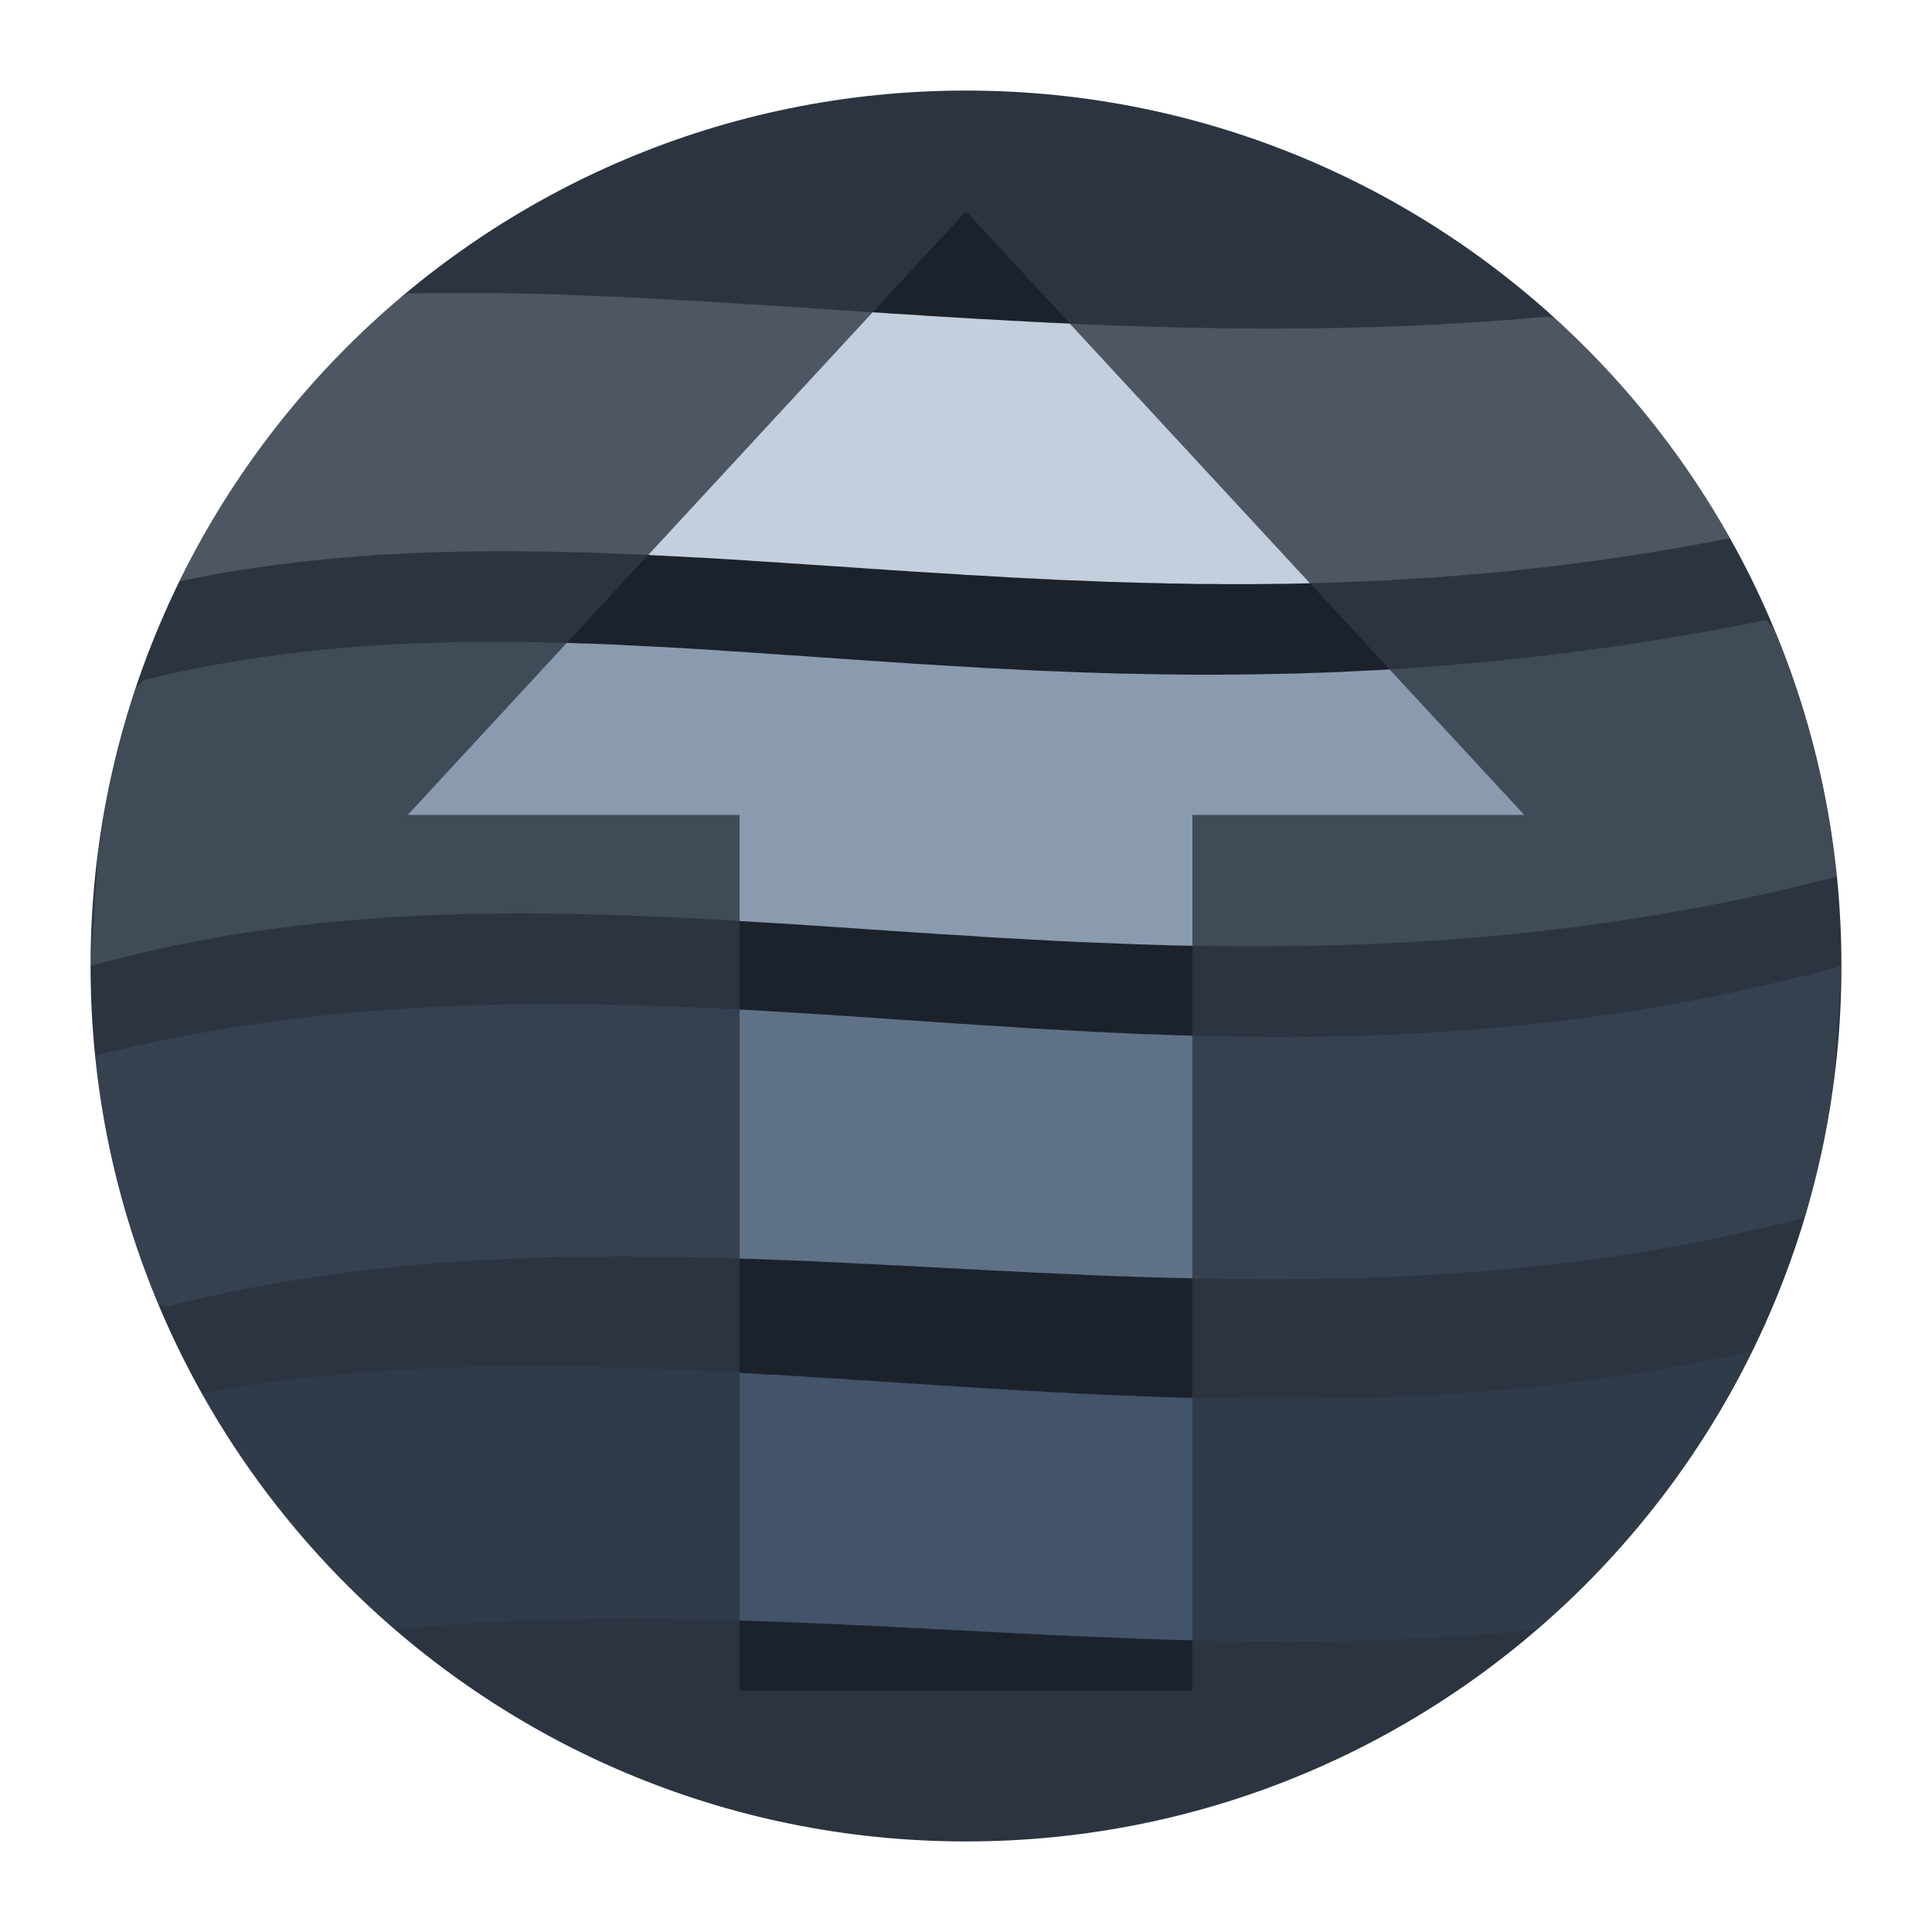
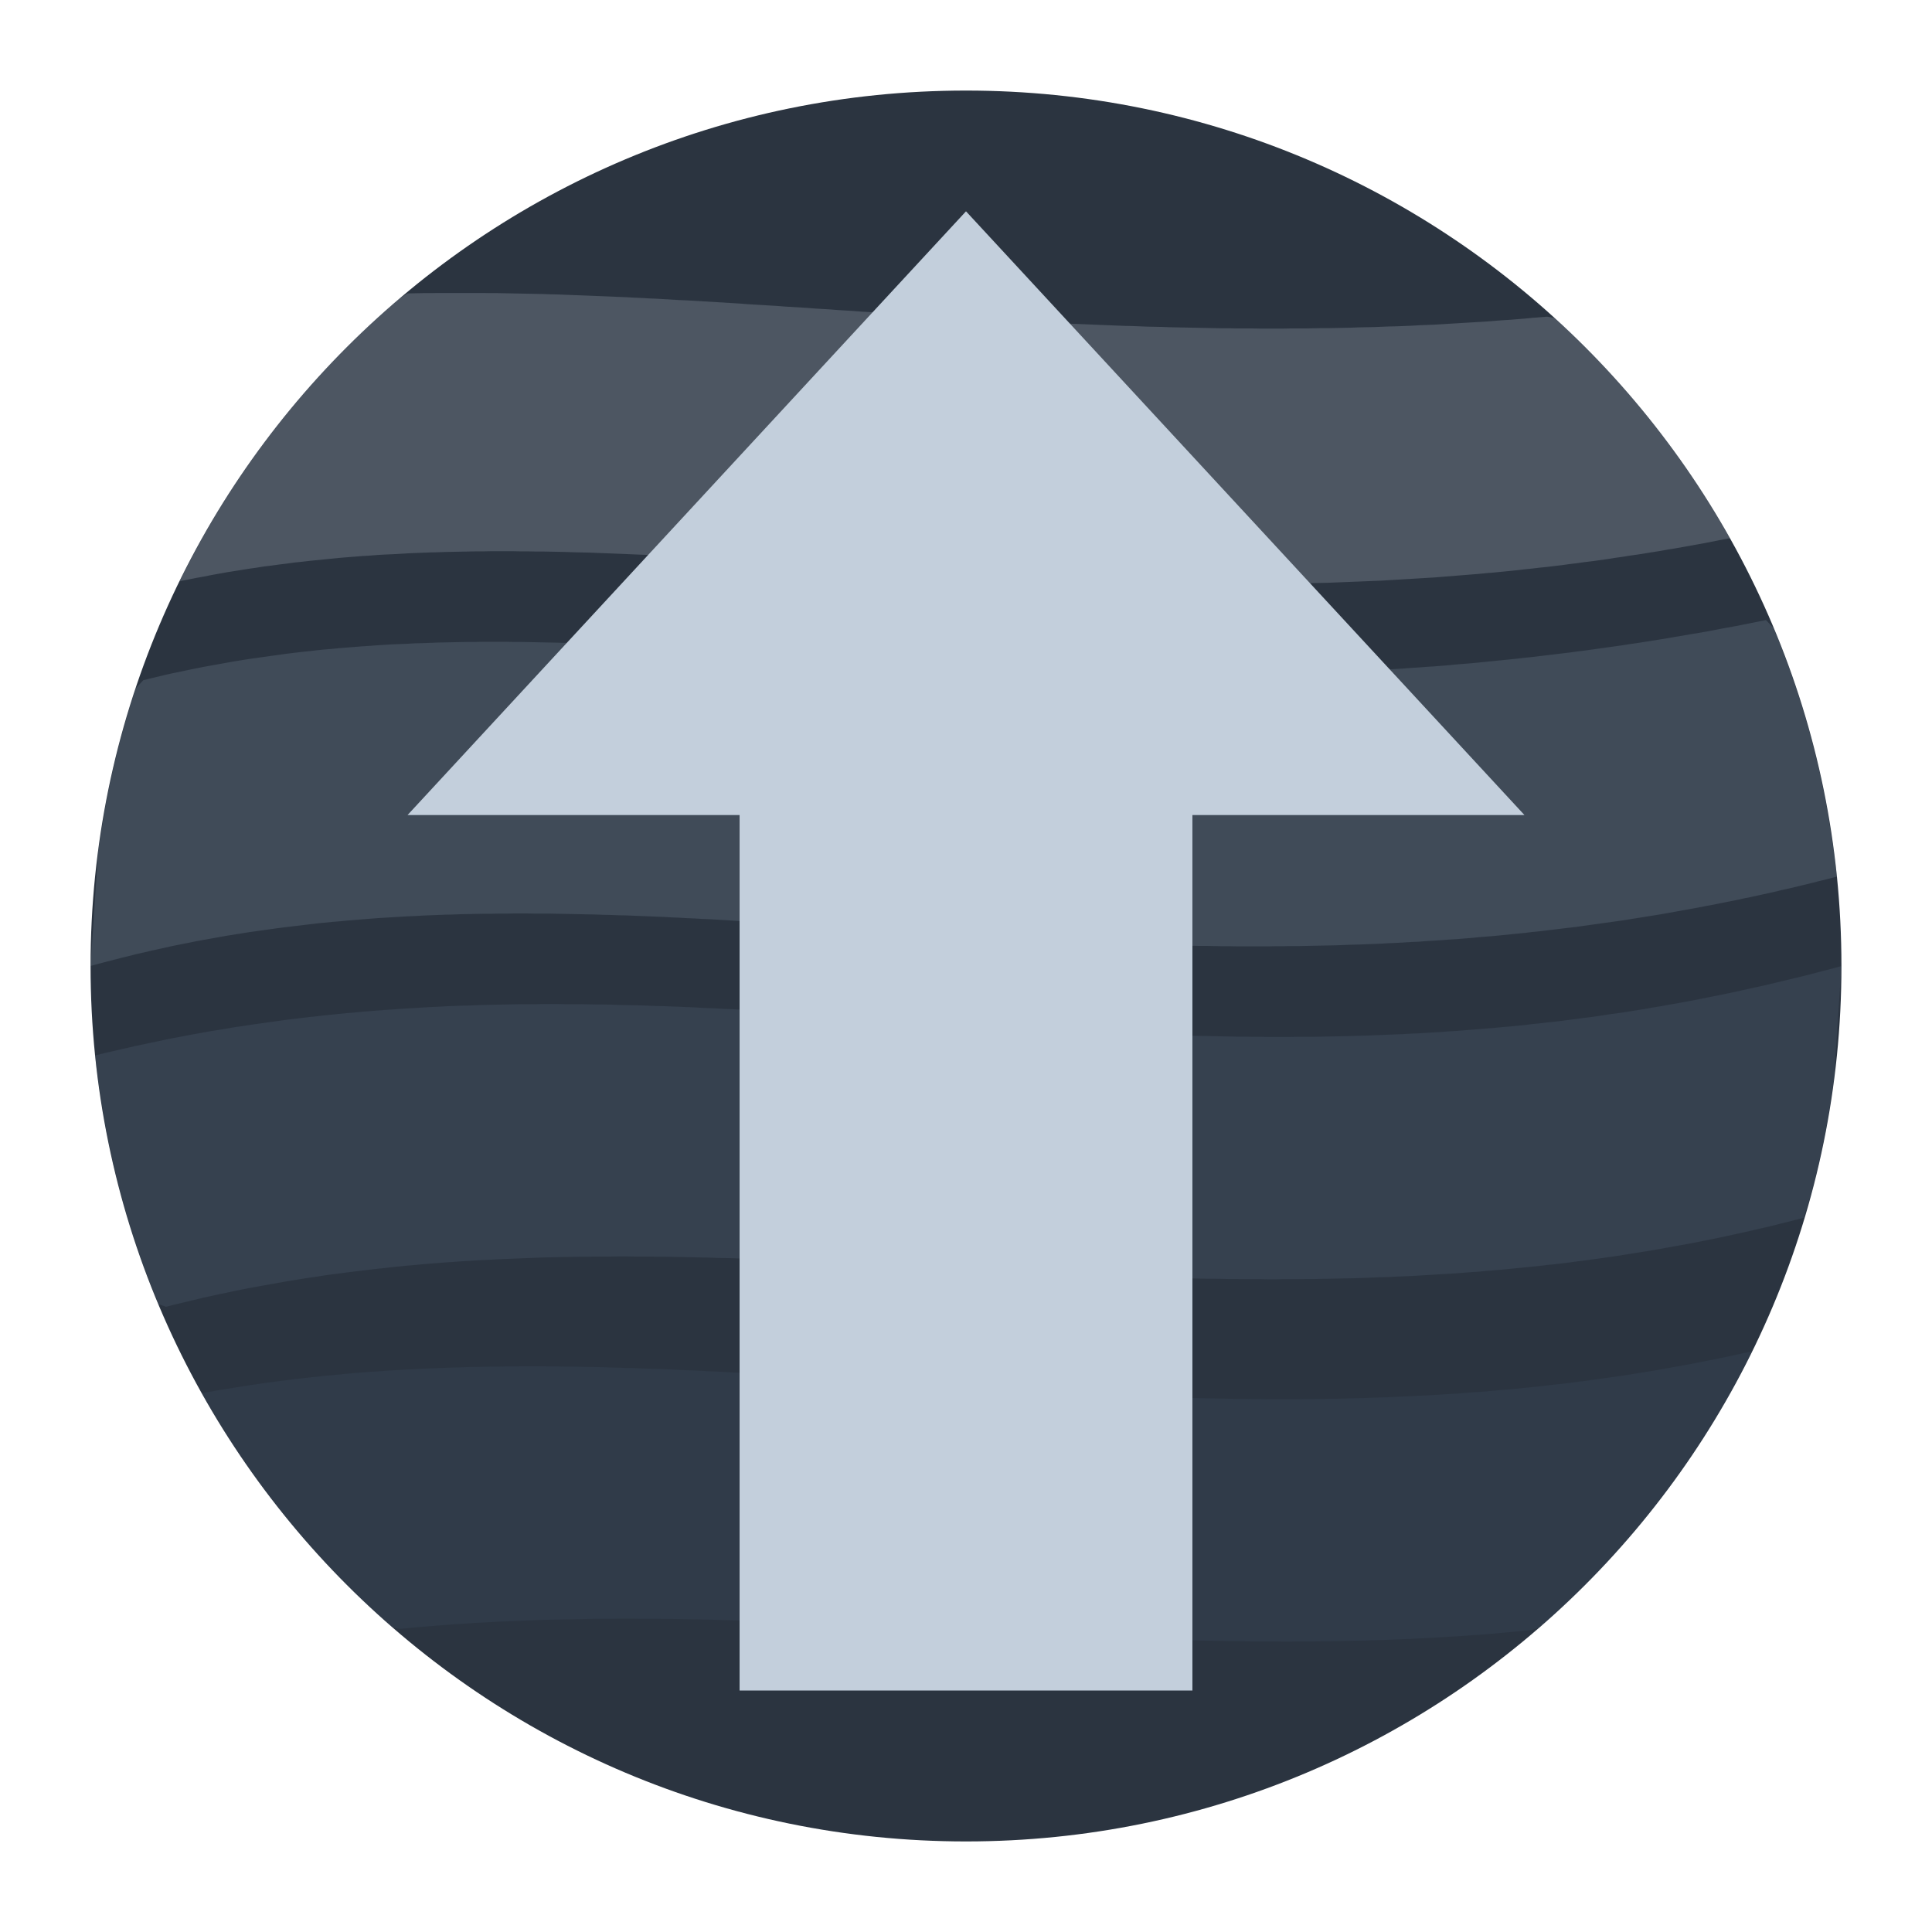
<svg xmlns="http://www.w3.org/2000/svg" viewBox="0 0 128 128">
  <circle cx="64" cy="64" r="58" fill="#2b3440" />
  <path fill="#c3cfdc" fill-opacity="0.22" d="M11.90,38.52 12.00,38.31 12.50,37.32 13.00,36.38 13.50,35.47 14.00,34.61 14.50,33.77 15.00,32.97 15.50,32.19 16.00,31.44 16.50,30.72 17.00,30.01 17.50,29.33 18.00,28.67 18.50,28.03 19.00,27.41 19.50,26.80 20.00,26.21 20.50,25.64 21.00,25.08 21.50,24.53 22.00,24.00 22.50,23.48 23.00,22.98 23.50,22.48 24.00,22.00 24.50,21.53 25.00,21.07 25.50,20.62 26.00,20.18 26.50,19.75 27.00,19.44 27.50,19.43 28.00,19.42 28.50,19.42 29.00,19.41 29.50,19.41 30.00,19.41 30.50,19.41 31.00,19.41 31.50,19.41 32.00,19.41 32.50,19.42 33.00,19.42 33.50,19.43 34.00,19.44 34.50,19.45 35.00,19.46 35.50,19.47 36.00,19.48 36.50,19.50 37.00,19.51 37.50,19.53 38.00,19.55 38.50,19.57 39.00,19.59 39.50,19.61 40.00,19.63 40.50,19.65 41.00,19.67 41.50,19.69 42.00,19.72 42.50,19.74 43.00,19.77 43.50,19.79 44.00,19.82 44.50,19.85 45.00,19.88 45.50,19.90 46.00,19.93 46.50,19.96 47.00,19.99 47.50,20.02 48.00,20.05 48.50,20.08 49.00,20.11 49.50,20.15 50.00,20.18 50.50,20.21 51.00,20.24 51.50,20.27 52.00,20.31 52.50,20.34 53.00,20.37 53.50,20.40 54.00,20.44 54.50,20.47 55.00,20.50 55.50,20.54 56.00,20.57 56.50,20.60 57.00,20.64 57.50,20.67 58.00,20.70 58.50,20.73 59.00,20.77 59.50,20.80 60.00,20.83 60.50,20.86 61.00,20.89 61.50,20.93 62.00,20.96 62.50,20.99 63.00,21.02 63.50,21.05 64.00,21.08 64.50,21.11 65.00,21.14 65.50,21.16 66.00,21.19 66.50,21.22 67.00,21.25 67.50,21.27 68.00,21.30 68.50,21.33 69.00,21.35 69.50,21.38 70.00,21.40 70.50,21.42 71.00,21.45 71.50,21.47 72.00,21.49 72.50,21.51 73.00,21.53 73.50,21.55 74.00,21.57 74.50,21.59 75.00,21.60 75.50,21.62 76.00,21.64 76.50,21.65 77.00,21.66 77.50,21.68 78.00,21.69 78.50,21.70 79.00,21.71 79.50,21.72 80.00,21.73 80.50,21.74 81.00,21.75 81.50,21.75 82.00,21.76 82.50,21.76 83.00,21.76 83.50,21.77 84.00,21.77 84.50,21.77 85.00,21.77 85.50,21.76 86.00,21.76 86.50,21.76 87.00,21.75 87.50,21.74 88.00,21.74 88.50,21.73 89.00,21.72 89.50,21.71 90.00,21.69 90.50,21.68 91.00,21.67 91.50,21.65 92.00,21.63 92.50,21.62 93.00,21.60 93.50,21.58 94.00,21.55 94.50,21.53 95.00,21.51 95.50,21.48 96.00,21.45 96.50,21.42 97.00,21.39 97.50,21.36 98.00,21.33 98.50,21.30 99.00,21.26 99.50,21.22 100.00,21.19 100.50,21.15 101.00,21.11 101.50,21.06 102.00,21.02 102.50,20.98 103.00,21.07 103.50,21.53 104.00,22.00 104.50,22.48 105.00,22.98 105.50,23.48 106.00,24.00 106.50,24.53 107.00,25.08 107.50,25.64 108.00,26.21 108.50,26.80 109.00,27.41 109.50,28.03 110.00,28.67 110.50,29.33 111.00,30.01 111.50,30.72 112.00,31.44 112.50,32.19 113.00,32.97 113.50,33.77 114.00,34.61 114.50,35.47 114.60,35.66 114.60,35.66 114.50,35.68 114.00,35.77 113.50,35.87 113.00,35.97 112.50,36.06 112.00,36.15 111.50,36.24 111.00,36.33 110.50,36.41 110.00,36.50 109.50,36.58 109.00,36.66 108.50,36.74 108.00,36.81 107.50,36.89 107.00,36.96 106.50,37.04 106.00,37.11 105.50,37.18 105.00,37.24 104.50,37.31 104.00,37.37 103.50,37.44 103.00,37.50 102.50,37.56 102.00,37.61 101.50,37.67 101.00,37.72 100.50,37.78 100.00,37.83 99.50,37.88 99.00,37.93 98.50,37.97 98.00,38.02 97.50,38.06 97.00,38.10 96.50,38.14 96.00,38.18 95.50,38.22 95.00,38.26 94.50,38.29 94.00,38.32 93.50,38.35 93.00,38.38 92.50,38.41 92.00,38.44 91.50,38.47 91.00,38.49 90.50,38.51 90.00,38.53 89.50,38.55 89.00,38.57 88.50,38.59 88.00,38.61 87.50,38.62 87.00,38.63 86.50,38.65 86.00,38.66 85.50,38.67 85.00,38.68 84.50,38.68 84.00,38.69 83.50,38.69 83.00,38.70 82.50,38.70 82.00,38.70 81.50,38.70 81.00,38.70 80.50,38.69 80.00,38.69 79.50,38.69 79.00,38.68 78.50,38.67 78.00,38.66 77.50,38.66 77.00,38.64 76.50,38.63 76.00,38.62 75.50,38.61 75.00,38.59 74.50,38.58 74.00,38.56 73.50,38.55 73.00,38.53 72.50,38.51 72.00,38.49 71.50,38.47 71.00,38.45 70.50,38.43 70.00,38.41 69.50,38.38 69.00,38.36 68.50,38.33 68.00,38.31 67.50,38.28 67.00,38.26 66.50,38.23 66.00,38.20 65.50,38.17 65.00,38.14 64.50,38.11 64.00,38.09 63.50,38.05 63.00,38.02 62.50,37.99 62.00,37.96 61.50,37.93 61.00,37.90 60.50,37.87 60.00,37.83 59.50,37.80 59.00,37.77 58.50,37.73 58.00,37.70 57.50,37.67 57.00,37.63 56.50,37.60 56.00,37.56 55.50,37.53 55.00,37.50 54.50,37.46 54.00,37.43 53.50,37.40 53.00,37.36 52.50,37.33 52.00,37.30 51.50,37.26 51.00,37.23 50.50,37.20 50.00,37.17 49.50,37.13 49.00,37.10 48.50,37.07 48.00,37.04 47.50,37.01 47.00,36.98 46.50,36.95 46.00,36.93 45.50,36.90 45.00,36.87 44.50,36.85 44.00,36.82 43.50,36.80 43.00,36.77 42.50,36.75 42.00,36.73 41.50,36.71 41.00,36.69 40.50,36.67 40.00,36.65 39.50,36.63 39.00,36.61 38.50,36.60 38.00,36.59 37.50,36.57 37.00,36.56 36.50,36.55 36.00,36.54 35.50,36.54 35.00,36.53 34.50,36.53 34.00,36.52 33.50,36.52 33.00,36.52 32.50,36.52 32.00,36.53 31.50,36.53 31.00,36.54 30.50,36.55 30.00,36.56 29.50,36.57 29.00,36.59 28.50,36.60 28.00,36.62 27.50,36.64 27.00,36.66 26.50,36.69 26.00,36.72 25.50,36.74 25.00,36.77 24.50,36.81 24.00,36.84 23.50,36.88 23.00,36.92 22.50,36.96 22.00,37.01 21.50,37.06 21.00,37.11 20.50,37.16 20.00,37.22 19.50,37.27 19.00,37.34 18.50,37.40 18.00,37.47 17.50,37.53 17.00,37.61 16.50,37.68 16.00,37.76 15.50,37.84 15.00,37.92 14.50,38.01 14.00,38.10 13.50,38.20 13.00,38.29 12.50,38.39 12.00,38.49 11.90,38.52Z" />
  <path fill="#8a9bb0" fill-opacity="0.22" d="M6.00,64.00 6.50,56.40 7.00,53.28 7.50,50.89 8.00,48.90 8.50,47.16 9.00,45.59 9.50,45.06 10.00,44.94 10.50,44.82 11.00,44.70 11.50,44.59 12.00,44.49 12.50,44.38 13.00,44.28 13.50,44.18 14.00,44.09 14.50,44.00 15.00,43.91 15.50,43.82 16.00,43.74 16.50,43.66 17.00,43.59 17.50,43.52 18.00,43.45 18.50,43.38 19.00,43.31 19.50,43.25 20.00,43.19 20.50,43.14 21.00,43.08 21.50,43.03 22.00,42.99 22.50,42.94 23.00,42.90 23.50,42.86 24.00,42.82 24.50,42.79 25.00,42.75 25.50,42.72 26.00,42.69 26.50,42.67 27.00,42.65 27.50,42.62 28.00,42.61 28.50,42.59 29.00,42.57 29.50,42.56 30.00,42.55 30.50,42.54 31.00,42.53 31.50,42.53 32.00,42.52 32.50,42.52 33.00,42.52 33.50,42.52 34.00,42.53 34.50,42.53 35.00,42.54 35.50,42.55 36.00,42.56 36.50,42.57 37.00,42.58 37.50,42.59 38.00,42.61 38.50,42.63 39.00,42.64 39.50,42.66 40.00,42.68 40.50,42.70 41.00,42.72 41.50,42.75 42.00,42.77 42.50,42.80 43.00,42.82 43.50,42.85 44.00,42.87 44.50,42.90 45.00,42.93 45.50,42.96 46.00,42.99 46.50,43.02 47.00,43.05 47.50,43.08 48.00,43.12 48.50,43.15 49.00,43.18 49.50,43.21 50.00,43.25 50.50,43.28 51.00,43.32 51.50,43.35 52.00,43.39 52.50,43.42 53.00,43.45 53.50,43.49 54.00,43.52 54.50,43.56 55.00,43.59 55.50,43.63 56.00,43.66 56.50,43.70 57.00,43.73 57.50,43.77 58.00,43.80 58.50,43.83 59.00,43.87 59.50,43.90 60.00,43.93 60.50,43.97 61.00,44.00 61.50,44.03 62.00,44.06 62.50,44.09 63.00,44.12 63.50,44.15 64.00,44.18 64.50,44.21 65.00,44.24 65.50,44.27 66.00,44.29 66.50,44.32 67.00,44.34 67.50,44.37 68.00,44.39 68.50,44.42 69.00,44.44 69.50,44.46 70.00,44.48 70.50,44.50 71.00,44.52 71.50,44.54 72.00,44.56 72.50,44.57 73.00,44.59 73.50,44.60 74.00,44.62 74.50,44.63 75.00,44.64 75.50,44.65 76.00,44.66 76.50,44.67 77.00,44.68 77.50,44.68 78.00,44.69 78.50,44.69 79.00,44.70 79.50,44.70 80.00,44.70 80.50,44.70 81.00,44.70 81.50,44.69 82.00,44.69 82.50,44.68 83.00,44.68 83.50,44.67 84.00,44.66 84.50,44.65 85.00,44.64 85.50,44.63 86.00,44.62 86.50,44.60 87.00,44.58 87.50,44.57 88.00,44.55 88.50,44.53 89.00,44.51 89.50,44.48 90.00,44.46 90.50,44.43 91.00,44.41 91.50,44.38 92.00,44.35 92.50,44.32 93.00,44.29 93.50,44.25 94.00,44.22 94.50,44.18 95.00,44.15 95.50,44.11 96.00,44.07 96.50,44.02 97.00,43.98 97.50,43.94 98.00,43.89 98.50,43.84 99.00,43.79 99.50,43.74 100.00,43.69 100.50,43.64 101.00,43.58 101.50,43.53 102.00,43.47 102.50,43.41 103.00,43.35 103.50,43.29 104.00,43.23 104.50,43.16 105.00,43.10 105.50,43.03 106.00,42.96 106.50,42.89 107.00,42.82 107.50,42.75 108.00,42.67 108.50,42.60 109.00,42.52 109.50,42.44 110.00,42.36 110.50,42.28 111.00,42.19 111.50,42.11 112.00,42.02 112.50,41.94 113.00,41.85 113.50,41.76 114.00,41.66 114.50,41.57 115.00,41.48 115.50,41.38 116.00,41.28 116.50,41.18 117.00,41.08 117.50,41.60 118.00,42.83 118.50,44.16 119.00,45.59 119.50,47.16 120.00,48.90 120.50,50.89 121.00,53.28 121.50,56.40 121.70,58.08 121.70,58.08 121.50,58.13 121.00,58.26 120.50,58.38 120.00,58.51 119.50,58.63 119.00,58.75 118.50,58.87 118.00,58.98 117.50,59.10 117.00,59.21 116.50,59.32 116.00,59.43 115.50,59.53 115.00,59.64 114.50,59.74 114.00,59.84 113.50,59.94 113.00,60.03 112.50,60.13 112.00,60.22 111.50,60.31 111.00,60.40 110.50,60.49 110.00,60.58 109.50,60.66 109.00,60.74 108.50,60.82 108.00,60.90 107.50,60.98 107.00,61.05 106.50,61.12 106.00,61.19 105.50,61.26 105.00,61.33 104.50,61.40 104.00,61.46 103.50,61.52 103.00,61.58 102.50,61.64 102.00,61.70 101.50,61.75 101.00,61.81 100.50,61.86 100.00,61.91 99.50,61.96 99.00,62.01 98.50,62.05 98.00,62.09 97.50,62.14 97.00,62.18 96.50,62.22 96.00,62.25 95.50,62.29 95.00,62.32 94.50,62.35 94.00,62.39 93.50,62.41 93.00,62.44 92.50,62.47 92.00,62.49 91.50,62.52 91.00,62.54 90.50,62.56 90.00,62.58 89.50,62.59 89.00,62.61 88.50,62.63 88.00,62.64 87.50,62.65 87.00,62.66 86.50,62.67 86.00,62.68 85.50,62.68 85.00,62.69 84.50,62.69 84.00,62.70 83.50,62.70 83.00,62.70 82.50,62.70 82.00,62.70 81.50,62.69 81.00,62.69 80.50,62.68 80.00,62.67 79.50,62.67 79.00,62.66 78.50,62.65 78.00,62.64 77.50,62.63 77.00,62.61 76.50,62.60 76.00,62.58 75.50,62.57 75.00,62.55 74.50,62.53 74.00,62.51 73.50,62.49 73.00,62.47 72.50,62.45 72.00,62.43 71.50,62.41 71.00,62.39 70.50,62.36 70.00,62.34 69.50,62.31 69.00,62.28 68.50,62.26 68.00,62.23 67.50,62.20 67.00,62.17 66.50,62.15 66.00,62.12 65.50,62.09 65.00,62.06 64.50,62.02 64.00,61.99 63.50,61.96 63.00,61.93 62.50,61.90 62.00,61.87 61.50,61.83 61.00,61.80 60.50,61.77 60.00,61.73 59.50,61.70 59.00,61.67 58.50,61.63 58.00,61.60 57.50,61.57 57.00,61.53 56.50,61.50 56.00,61.46 55.50,61.43 55.00,61.40 54.50,61.36 54.00,61.33 53.50,61.30 53.00,61.26 52.50,61.23 52.00,61.20 51.50,61.17 51.00,61.14 50.50,61.11 50.00,61.08 49.50,61.05 49.00,61.02 48.50,60.99 48.00,60.96 47.50,60.93 47.00,60.90 46.50,60.88 46.00,60.85 45.50,60.83 45.00,60.80 44.50,60.78 44.00,60.75 43.50,60.73 43.00,60.71 42.50,60.69 42.00,60.67 41.50,60.65 41.00,60.64 40.50,60.62 40.00,60.61 39.50,60.59 39.00,60.58 38.50,60.57 38.00,60.56 37.50,60.55 37.00,60.54 36.50,60.53 36.00,60.53 35.50,60.53 35.00,60.52 34.50,60.52 34.00,60.52 33.50,60.53 33.00,60.53 32.50,60.54 32.00,60.54 31.50,60.55 31.00,60.56 30.50,60.57 30.00,60.59 29.50,60.60 29.00,60.62 28.50,60.64 28.00,60.66 27.50,60.69 27.00,60.71 26.50,60.74 26.00,60.77 25.50,60.80 25.00,60.83 24.50,60.87 24.00,60.91 23.50,60.95 23.00,60.99 22.50,61.04 22.00,61.08 21.50,61.13 21.00,61.18 20.50,61.24 20.00,61.30 19.50,61.36 19.00,61.42 18.50,61.48 18.00,61.55 17.50,61.62 17.00,61.69 16.50,61.76 16.00,61.84 15.50,61.92 15.00,62.00 14.50,62.09 14.00,62.18 13.50,62.27 13.00,62.36 12.50,62.46 12.00,62.56 11.50,62.66 11.00,62.77 10.50,62.88 10.00,62.99 9.50,63.11 9.00,63.22 8.50,63.35 8.00,63.47 7.50,63.60 7.00,63.73 6.50,63.86 6.00,64.00Z" />
  <path fill="#5f7187" fill-opacity="0.22" d="M6.30,69.92 6.50,69.88 7.00,69.75 7.50,69.64 8.00,69.52 8.50,69.41 9.00,69.29 9.50,69.19 10.00,69.08 10.50,68.98 11.00,68.87 11.50,68.77 12.00,68.68 12.50,68.58 13.00,68.49 13.50,68.40 14.00,68.31 14.50,68.23 15.00,68.15 15.50,68.06 16.00,67.99 16.50,67.91 17.00,67.84 17.50,67.77 18.00,67.70 18.50,67.63 19.00,67.56 19.50,67.50 20.00,67.44 20.50,67.38 21.00,67.33 21.50,67.27 22.00,67.22 22.50,67.17 23.00,67.12 23.50,67.08 24.00,67.03 24.50,66.99 25.00,66.95 25.50,66.91 26.00,66.88 26.50,66.84 27.00,66.81 27.50,66.78 28.00,66.75 28.50,66.72 29.00,66.70 29.50,66.67 30.00,66.65 30.50,66.63 31.00,66.62 31.50,66.60 32.00,66.58 32.50,66.57 33.00,66.56 33.50,66.55 34.00,66.54 34.50,66.53 35.00,66.53 35.50,66.53 36.00,66.52 36.50,66.52 37.00,66.52 37.50,66.53 38.00,66.53 38.50,66.53 39.00,66.54 39.50,66.55 40.00,66.55 40.50,66.56 41.00,66.58 41.50,66.59 42.00,66.60 42.50,66.61 43.00,66.63 43.50,66.65 44.00,66.66 44.50,66.68 45.00,66.70 45.50,66.72 46.00,66.74 46.50,66.77 47.00,66.79 47.50,66.81 48.00,66.84 48.50,66.86 49.00,66.89 49.50,66.91 50.00,66.94 50.50,66.97 51.00,67.00 51.50,67.03 52.00,67.06 52.50,67.09 53.00,67.12 53.50,67.15 54.00,67.18 54.50,67.21 55.00,67.24 55.50,67.28 56.00,67.31 56.50,67.34 57.00,67.38 57.50,67.41 58.00,67.44 58.50,67.48 59.00,67.51 59.50,67.55 60.00,67.58 60.50,67.61 61.00,67.65 61.50,67.68 62.00,67.72 62.50,67.75 63.00,67.78 63.50,67.82 64.00,67.85 64.50,67.88 65.00,67.92 65.50,67.95 66.00,67.98 66.50,68.01 67.00,68.04 67.50,68.08 68.00,68.11 68.50,68.14 69.00,68.17 69.50,68.20 70.00,68.22 70.50,68.25 71.00,68.28 71.50,68.31 72.00,68.33 72.50,68.36 73.00,68.38 73.50,68.41 74.00,68.43 74.50,68.45 75.00,68.48 75.50,68.50 76.00,68.52 76.50,68.53 77.00,68.55 77.50,68.57 78.00,68.59 78.50,68.60 79.00,68.62 79.50,68.63 80.00,68.64 80.50,68.65 81.00,68.66 81.50,68.67 82.00,68.68 82.50,68.68 83.00,68.69 83.50,68.69 84.00,68.70 84.50,68.70 85.00,68.70 85.50,68.70 86.00,68.69 86.50,68.69 87.00,68.69 87.50,68.68 88.00,68.67 88.50,68.66 89.00,68.65 89.50,68.64 90.00,68.62 90.50,68.61 91.00,68.59 91.50,68.57 92.00,68.55 92.50,68.53 93.00,68.51 93.50,68.48 94.00,68.46 94.50,68.43 95.00,68.40 95.50,68.37 96.00,68.33 96.50,68.30 97.00,68.26 97.50,68.22 98.00,68.18 98.50,68.14 99.00,68.10 99.50,68.05 100.00,68.01 100.50,67.96 101.00,67.91 101.50,67.85 102.00,67.80 102.50,67.74 103.00,67.69 103.50,67.63 104.00,67.56 104.50,67.50 105.00,67.43 105.50,67.37 106.00,67.30 106.50,67.22 107.00,67.15 107.50,67.08 108.00,67.00 108.50,66.92 109.00,66.84 109.50,66.75 110.00,66.67 110.50,66.58 111.00,66.49 111.50,66.40 112.00,66.31 112.50,66.21 113.00,66.11 113.50,66.01 114.00,65.91 114.50,65.81 115.00,65.70 115.50,65.59 116.00,65.48 116.50,65.37 117.00,65.26 117.50,65.14 118.00,65.02 118.50,64.90 119.00,64.78 119.50,64.66 120.00,64.53 120.50,64.40 121.00,64.27 121.50,64.14 122.00,64.00 122.00,64.00 121.50,71.60 121.00,74.72 120.50,77.11 120.00,79.10 119.50,80.68 119.00,80.81 118.50,80.94 118.00,81.06 117.50,81.19 117.00,81.31 116.50,81.42 116.00,81.54 115.50,81.65 115.00,81.76 114.50,81.87 114.00,81.98 113.50,82.08 113.00,82.18 112.50,82.28 112.00,82.38 111.50,82.47 111.00,82.56 110.50,82.65 110.00,82.74 109.50,82.83 109.00,82.91 108.50,82.99 108.00,83.07 107.50,83.15 107.00,83.23 106.50,83.30 106.00,83.37 105.50,83.44 105.00,83.51 104.50,83.57 104.00,83.64 103.50,83.70 103.00,83.76 102.50,83.81 102.00,83.87 101.50,83.92 101.00,83.97 100.50,84.02 100.00,84.07 99.50,84.12 99.00,84.16 98.50,84.20 98.00,84.25 97.50,84.28 97.00,84.32 96.50,84.36 96.00,84.39 95.50,84.42 95.00,84.45 94.50,84.48 94.00,84.51 93.50,84.54 93.00,84.56 92.50,84.58 92.00,84.61 91.50,84.62 91.00,84.64 90.50,84.66 90.00,84.68 89.50,84.69 89.00,84.70 88.50,84.71 88.00,84.72 87.50,84.73 87.00,84.74 86.50,84.74 86.00,84.75 85.50,84.75 85.00,84.75 84.50,84.76 84.00,84.76 83.50,84.75 83.00,84.75 82.50,84.75 82.00,84.74 81.50,84.74 81.00,84.73 80.50,84.72 80.00,84.72 79.50,84.71 79.00,84.70 78.50,84.68 78.00,84.67 77.50,84.66 77.00,84.64 76.50,84.63 76.00,84.61 75.50,84.60 75.00,84.58 74.50,84.56 74.00,84.55 73.50,84.53 73.00,84.51 72.50,84.49 72.00,84.47 71.50,84.44 71.00,84.42 70.50,84.40 70.00,84.38 69.50,84.35 69.00,84.33 68.50,84.31 68.00,84.28 67.50,84.26 67.00,84.23 66.50,84.21 66.00,84.18 65.50,84.16 65.00,84.13 64.50,84.10 64.00,84.08 63.50,84.05 63.00,84.03 62.50,84.00 62.00,83.97 61.50,83.95 61.00,83.92 60.50,83.89 60.00,83.87 59.50,83.84 59.00,83.82 58.50,83.79 58.00,83.77 57.50,83.74 57.00,83.72 56.50,83.69 56.00,83.67 55.50,83.64 55.00,83.62 54.50,83.60 54.00,83.57 53.50,83.55 53.00,83.53 52.50,83.51 52.00,83.49 51.50,83.47 51.00,83.45 50.50,83.43 50.00,83.41 49.50,83.40 49.00,83.38 48.50,83.36 48.00,83.35 47.50,83.34 47.00,83.32 46.50,83.31 46.00,83.30 45.50,83.29 45.00,83.28 44.50,83.27 44.00,83.26 43.50,83.26 43.00,83.25 42.50,83.25 42.00,83.25 41.50,83.24 41.00,83.24 40.50,83.25 40.00,83.25 39.50,83.25 39.00,83.26 38.50,83.26 38.00,83.27 37.50,83.28 37.00,83.29 36.50,83.30 36.00,83.31 35.50,83.33 35.00,83.35 34.50,83.37 34.00,83.39 33.50,83.41 33.00,83.43 32.50,83.46 32.00,83.48 31.50,83.51 31.00,83.54 30.50,83.57 30.00,83.61 29.50,83.64 29.00,83.68 28.50,83.72 28.00,83.76 27.50,83.81 27.00,83.85 26.50,83.90 26.00,83.95 25.50,84.01 25.00,84.06 24.50,84.12 24.00,84.18 23.50,84.24 23.00,84.30 22.50,84.37 22.00,84.43 21.50,84.50 21.00,84.58 20.50,84.65 20.00,84.73 19.50,84.81 19.00,84.89 18.50,84.98 18.00,85.07 17.50,85.16 17.00,85.25 16.50,85.34 16.00,85.44 15.50,85.54 15.00,85.65 14.50,85.75 14.00,85.86 13.50,85.97 13.00,86.09 12.50,86.21 12.00,86.33 11.50,86.45 11.00,86.58 10.50,86.40 10.00,85.17 9.50,83.84 9.00,82.41 8.50,80.84 8.00,79.10 7.50,77.11 7.00,74.72 6.50,71.60 6.30,69.92Z" />
  <path fill="#43536a" fill-opacity="0.22" d="M13.37,92.30 13.50,92.28 14.00,92.19 14.50,92.10 15.00,92.02 15.50,91.94 16.00,91.86 16.50,91.78 17.00,91.71 17.50,91.63 18.00,91.57 18.50,91.50 19.00,91.44 19.50,91.37 20.00,91.32 20.50,91.26 21.00,91.21 21.50,91.15 22.00,91.11 22.50,91.06 23.00,91.01 23.50,90.97 24.00,90.93 24.50,90.89 25.00,90.86 25.50,90.82 26.00,90.79 26.50,90.76 27.00,90.73 27.50,90.71 28.00,90.68 28.50,90.66 29.00,90.64 29.50,90.62 30.00,90.60 30.50,90.59 31.00,90.57 31.50,90.56 32.00,90.55 32.50,90.54 33.00,90.54 33.50,90.53 34.00,90.53 34.50,90.52 35.00,90.52 35.50,90.52 36.00,90.52 36.50,90.53 37.00,90.53 37.50,90.54 38.00,90.54 38.50,90.55 39.00,90.56 39.50,90.57 40.00,90.58 40.50,90.60 41.00,90.61 41.50,90.63 42.00,90.64 42.50,90.66 43.00,90.68 43.50,90.69 44.00,90.71 44.50,90.73 45.00,90.76 45.50,90.78 46.00,90.80 46.50,90.82 47.00,90.85 47.50,90.87 48.00,90.90 48.50,90.93 49.00,90.95 49.50,90.98 50.00,91.01 50.50,91.04 51.00,91.07 51.50,91.09 52.00,91.12 52.50,91.15 53.00,91.18 53.50,91.22 54.00,91.25 54.50,91.28 55.00,91.31 55.50,91.34 56.00,91.37 56.50,91.41 57.00,91.44 57.50,91.47 58.00,91.50 58.50,91.54 59.00,91.57 59.50,91.60 60.00,91.64 60.50,91.67 61.00,91.70 61.50,91.73 62.00,91.77 62.50,91.80 63.00,91.83 63.50,91.86 64.00,91.89 64.50,91.93 65.00,91.96 65.50,91.99 66.00,92.02 66.50,92.05 67.00,92.08 67.50,92.11 68.00,92.14 68.50,92.17 69.00,92.19 69.50,92.22 70.00,92.25 70.50,92.27 71.00,92.30 71.50,92.33 72.00,92.35 72.50,92.37 73.00,92.40 73.50,92.42 74.00,92.44 74.50,92.46 75.00,92.48 75.50,92.50 76.00,92.52 76.50,92.54 77.00,92.56 77.50,92.57 78.00,92.59 78.50,92.60 79.00,92.62 79.50,92.63 80.00,92.64 80.50,92.65 81.00,92.66 81.50,92.67 82.00,92.68 82.50,92.68 83.00,92.69 83.50,92.69 84.00,92.70 84.50,92.70 85.00,92.70 85.50,92.70 86.00,92.70 86.50,92.69 87.00,92.69 87.50,92.68 88.00,92.67 88.50,92.67 89.00,92.66 89.50,92.64 90.00,92.63 90.50,92.62 91.00,92.60 91.50,92.58 92.00,92.57 92.50,92.54 93.00,92.52 93.50,92.50 94.00,92.47 94.50,92.45 95.00,92.42 95.50,92.39 96.00,92.36 96.50,92.33 97.00,92.29 97.50,92.25 98.00,92.22 98.50,92.18 99.00,92.13 99.50,92.09 100.00,92.05 100.50,92.00 101.00,91.95 101.50,91.90 102.00,91.85 102.50,91.79 103.00,91.73 103.50,91.68 104.00,91.62 104.50,91.55 105.00,91.49 105.50,91.42 106.00,91.35 106.50,91.28 107.00,91.21 107.50,91.14 108.00,91.06 108.50,90.98 109.00,90.90 109.50,90.82 110.00,90.73 110.50,90.64 111.00,90.55 111.50,90.46 112.00,90.37 112.50,90.27 113.00,90.17 113.50,90.07 114.00,89.97 114.50,89.87 115.00,89.76 115.50,89.65 116.00,89.54 116.09,89.52 116.09,89.52 116.00,89.69 115.50,90.68 115.00,91.62 114.50,92.53 114.00,93.39 113.50,94.23 113.00,95.03 112.50,95.81 112.00,96.56 111.50,97.28 111.00,97.99 110.50,98.67 110.00,99.33 109.50,99.97 109.00,100.59 108.50,101.20 108.00,101.79 107.50,102.36 107.00,102.92 106.50,103.47 106.00,104.00 105.50,104.52 105.00,105.02 104.50,105.52 104.00,106.00 103.50,106.47 103.00,106.93 102.50,107.38 102.00,107.82 101.50,107.99 101.00,108.04 100.50,108.09 100.00,108.14 99.50,108.18 99.00,108.23 98.50,108.27 98.00,108.31 97.50,108.34 97.00,108.38 96.50,108.41 96.00,108.44 95.50,108.47 95.00,108.50 94.50,108.53 94.00,108.55 93.50,108.58 93.00,108.60 92.50,108.62 92.00,108.64 91.50,108.66 91.00,108.67 90.50,108.69 90.00,108.70 89.50,108.71 89.00,108.72 88.50,108.73 88.00,108.74 87.50,108.74 87.00,108.75 86.50,108.75 86.00,108.75 85.50,108.76 85.00,108.76 84.50,108.75 84.00,108.75 83.50,108.75 83.00,108.75 82.50,108.74 82.00,108.73 81.50,108.73 81.00,108.72 80.50,108.71 80.00,108.70 79.50,108.69 79.00,108.67 78.50,108.66 78.00,108.65 77.50,108.63 77.00,108.62 76.50,108.60 76.00,108.59 75.50,108.57 75.00,108.55 74.50,108.53 74.00,108.51 73.50,108.49 73.00,108.47 72.50,108.45 72.00,108.43 71.50,108.41 71.00,108.39 70.50,108.36 70.00,108.34 69.50,108.32 69.00,108.29 68.50,108.27 68.00,108.24 67.50,108.22 67.00,108.19 66.50,108.17 66.00,108.14 65.50,108.12 65.00,108.09 64.50,108.06 64.00,108.04 63.50,108.01 63.00,107.99 62.50,107.96 62.00,107.94 61.50,107.91 61.00,107.88 60.50,107.86 60.00,107.83 59.50,107.81 59.00,107.78 58.50,107.76 58.00,107.73 57.50,107.71 57.00,107.68 56.50,107.66 56.00,107.64 55.50,107.61 55.00,107.59 54.50,107.57 54.00,107.55 53.50,107.53 53.00,107.51 52.50,107.49 52.00,107.47 51.50,107.45 51.00,107.43 50.50,107.41 50.00,107.40 49.50,107.38 49.00,107.36 48.50,107.35 48.00,107.34 47.50,107.32 47.00,107.31 46.50,107.30 46.00,107.29 45.50,107.28 45.00,107.27 44.50,107.26 44.00,107.26 43.50,107.25 43.00,107.25 42.50,107.25 42.00,107.24 41.50,107.24 41.00,107.24 40.50,107.25 40.00,107.25 39.50,107.25 39.00,107.26 38.50,107.27 38.00,107.28 37.50,107.29 37.00,107.30 36.50,107.31 36.00,107.32 35.50,107.34 35.00,107.36 34.50,107.38 34.00,107.40 33.50,107.42 33.00,107.44 32.50,107.47 32.00,107.50 31.50,107.52 31.00,107.56 30.50,107.59 30.00,107.62 29.50,107.66 29.00,107.70 28.50,107.74 28.00,107.78 27.50,107.82 27.00,107.87 26.50,107.92 26.00,107.82 25.50,107.38 25.00,106.93 24.50,106.47 24.00,106.00 23.50,105.52 23.00,105.02 22.50,104.52 22.00,104.00 21.50,103.47 21.00,102.92 20.50,102.36 20.00,101.79 19.50,101.20 19.00,100.59 18.50,99.97 18.00,99.33 17.50,98.67 17.00,97.99 16.50,97.28 16.00,96.56 15.50,95.81 15.00,95.03 14.50,94.23 14.00,93.39 13.50,92.53 13.37,92.30Z" />
-   <path fill="#1b222b" d="M64.00,14.00 101.00,54.00 79.00,54.00 79.00,112.00 49.00,112.00 49.00,54.00 27.00,54.00 64.00,14.00Z" />
-   <path fill="#c3cfdc" d="M57.81,20.69 58.50,20.73 59.00,20.77 61.00,20.89 61.50,20.93 65.00,21.14 65.50,21.16 67.00,21.25 67.50,21.27 68.50,21.33 69.00,21.35 69.50,21.38 70.50,21.42 70.88,21.44 86.79,38.64 86.50,38.65 85.00,38.68 84.50,38.68 84.00,38.69 83.50,38.69 83.00,38.70 81.00,38.70 80.50,38.69 79.50,38.69 78.00,38.66 77.50,38.66 77.00,38.64 75.50,38.61 75.00,38.59 74.50,38.58 74.00,38.56 73.50,38.55 70.00,38.41 69.50,38.38 69.00,38.36 68.50,38.33 68.00,38.31 67.50,38.28 67.00,38.26 64.50,38.11 64.00,38.09 63.50,38.05 60.50,37.87 60.00,37.83 59.00,37.77 58.50,37.73 57.50,37.67 57.00,37.63 56.50,37.60 56.00,37.56 55.00,37.50 54.50,37.46 53.50,37.40 53.00,37.36 52.00,37.30 51.50,37.26 50.00,37.17 49.50,37.13 46.50,36.95 46.00,36.93 45.00,36.87 44.50,36.85 44.00,36.82 43.50,36.80 43.00,36.77 42.94,36.77 57.81,20.69Z" />
-   <path fill="#8a9bb0" d="M37.55,42.59 38.50,42.63 39.00,42.64 41.00,42.72 41.50,42.75 42.00,42.77 42.50,42.80 43.00,42.82 43.50,42.85 44.00,42.87 47.50,43.08 48.00,43.12 49.50,43.21 50.00,43.25 50.50,43.28 51.00,43.32 51.50,43.35 52.00,43.39 53.00,43.45 53.50,43.49 54.00,43.52 54.50,43.56 55.00,43.59 55.50,43.63 56.00,43.66 56.50,43.70 57.00,43.73 57.50,43.77 58.50,43.83 59.00,43.87 60.00,43.93 60.50,43.97 65.50,44.27 66.00,44.29 66.50,44.32 67.00,44.34 67.50,44.37 68.00,44.39 68.50,44.42 72.00,44.56 72.50,44.57 73.00,44.59 73.50,44.60 74.00,44.62 77.00,44.68 77.50,44.68 78.00,44.69 78.50,44.69 79.00,44.70 81.00,44.70 81.50,44.69 82.00,44.69 82.50,44.68 83.00,44.68 86.00,44.62 87.00,44.58 87.50,44.57 89.00,44.51 89.50,44.48 90.00,44.46 90.50,44.43 91.00,44.41 92.07,44.35 101.00,54.00 79.00,54.00 79.00,62.66 77.50,62.63 77.00,62.61 76.50,62.60 76.00,62.58 75.50,62.57 71.00,62.39 70.50,62.36 70.00,62.34 69.00,62.28 68.50,62.26 67.00,62.17 66.50,62.15 65.00,62.06 64.50,62.02 62.00,61.87 61.50,61.83 60.50,61.77 60.00,61.73 59.00,61.67 58.50,61.63 57.50,61.57 57.00,61.53 56.50,61.50 56.00,61.46 55.00,61.40 54.50,61.36 53.50,61.30 53.00,61.26 49.00,61.02 49.00,54.00 27.00,54.00 37.55,42.59Z" />
-   <path fill="#5f7187" d="M49.00,66.89 49.50,66.91 55.00,67.24 55.50,67.28 56.50,67.34 57.00,67.38 58.00,67.44 58.50,67.48 59.00,67.51 59.50,67.55 60.50,67.61 61.00,67.65 61.50,67.68 62.00,67.72 63.00,67.78 63.50,67.82 64.50,67.88 65.00,67.92 67.00,68.04 67.50,68.08 69.50,68.20 70.00,68.22 71.50,68.31 72.00,68.33 72.50,68.36 73.00,68.38 73.50,68.41 74.50,68.45 75.00,68.48 76.00,68.52 76.50,68.53 78.00,68.59 78.50,68.60 79.00,68.62 79.00,84.70 78.50,84.68 77.50,84.66 77.00,84.64 76.50,84.63 76.00,84.61 75.50,84.60 74.50,84.56 74.00,84.55 72.00,84.47 71.50,84.44 70.00,84.38 69.50,84.35 68.50,84.31 68.00,84.28 67.50,84.26 67.00,84.23 66.50,84.21 66.00,84.18 65.50,84.16 64.50,84.10 64.00,84.08 63.50,84.05 63.00,84.03 62.00,83.97 61.50,83.95 60.50,83.89 60.00,83.87 59.50,83.84 59.00,83.82 58.50,83.79 58.00,83.77 57.50,83.74 57.00,83.72 56.50,83.69 56.00,83.67 55.50,83.64 54.50,83.60 54.00,83.57 50.00,83.41 49.50,83.40 49.00,83.38 49.00,66.89Z" />
-   <path fill="#43536a" d="M49.00,90.95 51.00,91.07 51.50,91.09 53.00,91.18 53.50,91.22 56.00,91.37 56.50,91.41 58.00,91.50 58.50,91.54 59.50,91.60 60.00,91.64 61.50,91.73 62.00,91.77 64.00,91.89 64.50,91.93 68.50,92.17 69.00,92.19 70.00,92.25 70.50,92.27 71.50,92.33 72.50,92.37 73.00,92.40 77.00,92.56 77.50,92.57 78.00,92.59 78.50,92.60 79.00,92.62 79.00,108.67 78.00,108.65 77.50,108.63 77.00,108.62 76.50,108.60 76.00,108.59 71.00,108.39 70.50,108.36 69.50,108.32 69.00,108.29 68.50,108.27 68.00,108.24 67.50,108.22 67.00,108.19 66.50,108.17 66.00,108.14 65.50,108.12 64.50,108.06 64.00,108.04 63.50,108.01 63.00,107.99 62.50,107.96 62.00,107.94 61.00,107.88 60.50,107.86 60.00,107.83 59.50,107.81 59.00,107.78 58.50,107.76 58.00,107.73 57.50,107.71 57.00,107.68 56.00,107.64 55.50,107.61 50.50,107.41 50.00,107.40 49.00,107.36 49.00,90.95Z" />
+   <path fill="#c3cfdc" d="M64.00,14.00 101.00,54.00 79.00,54.00 79.00,112.00 49.00,112.00 49.00,54.00 27.00,54.00 64.00,14.00Z" />
</svg>
